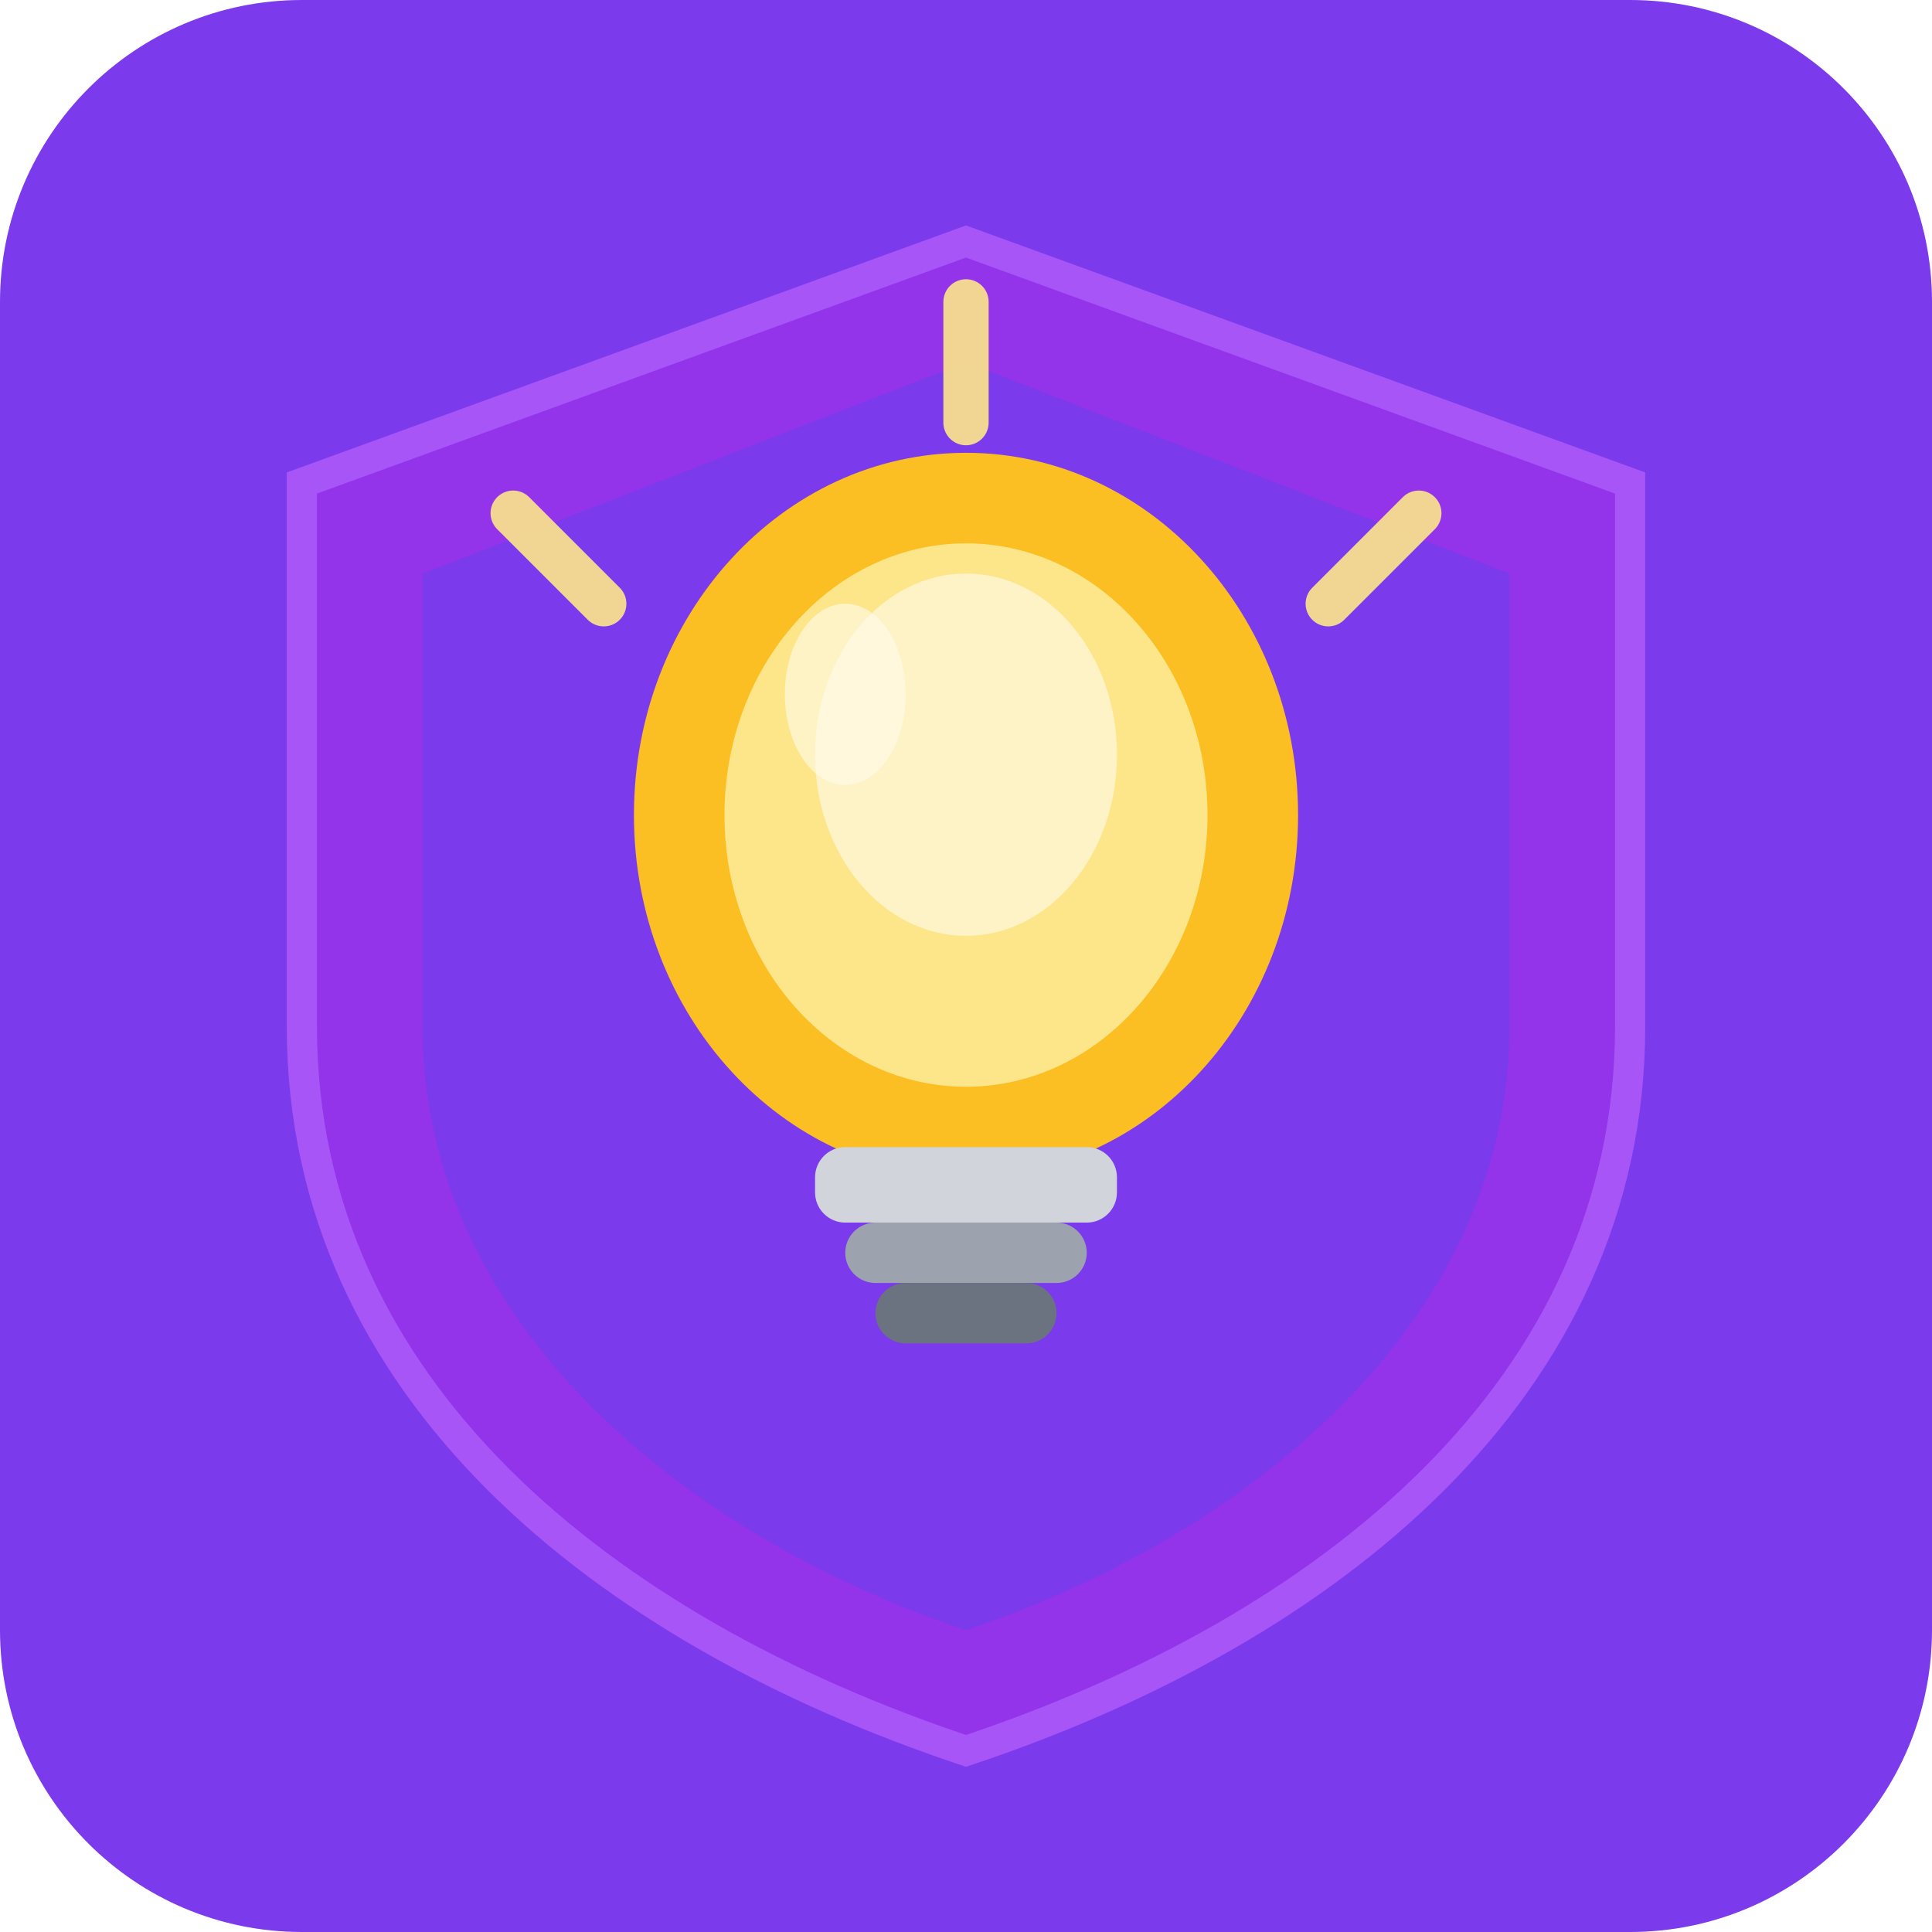
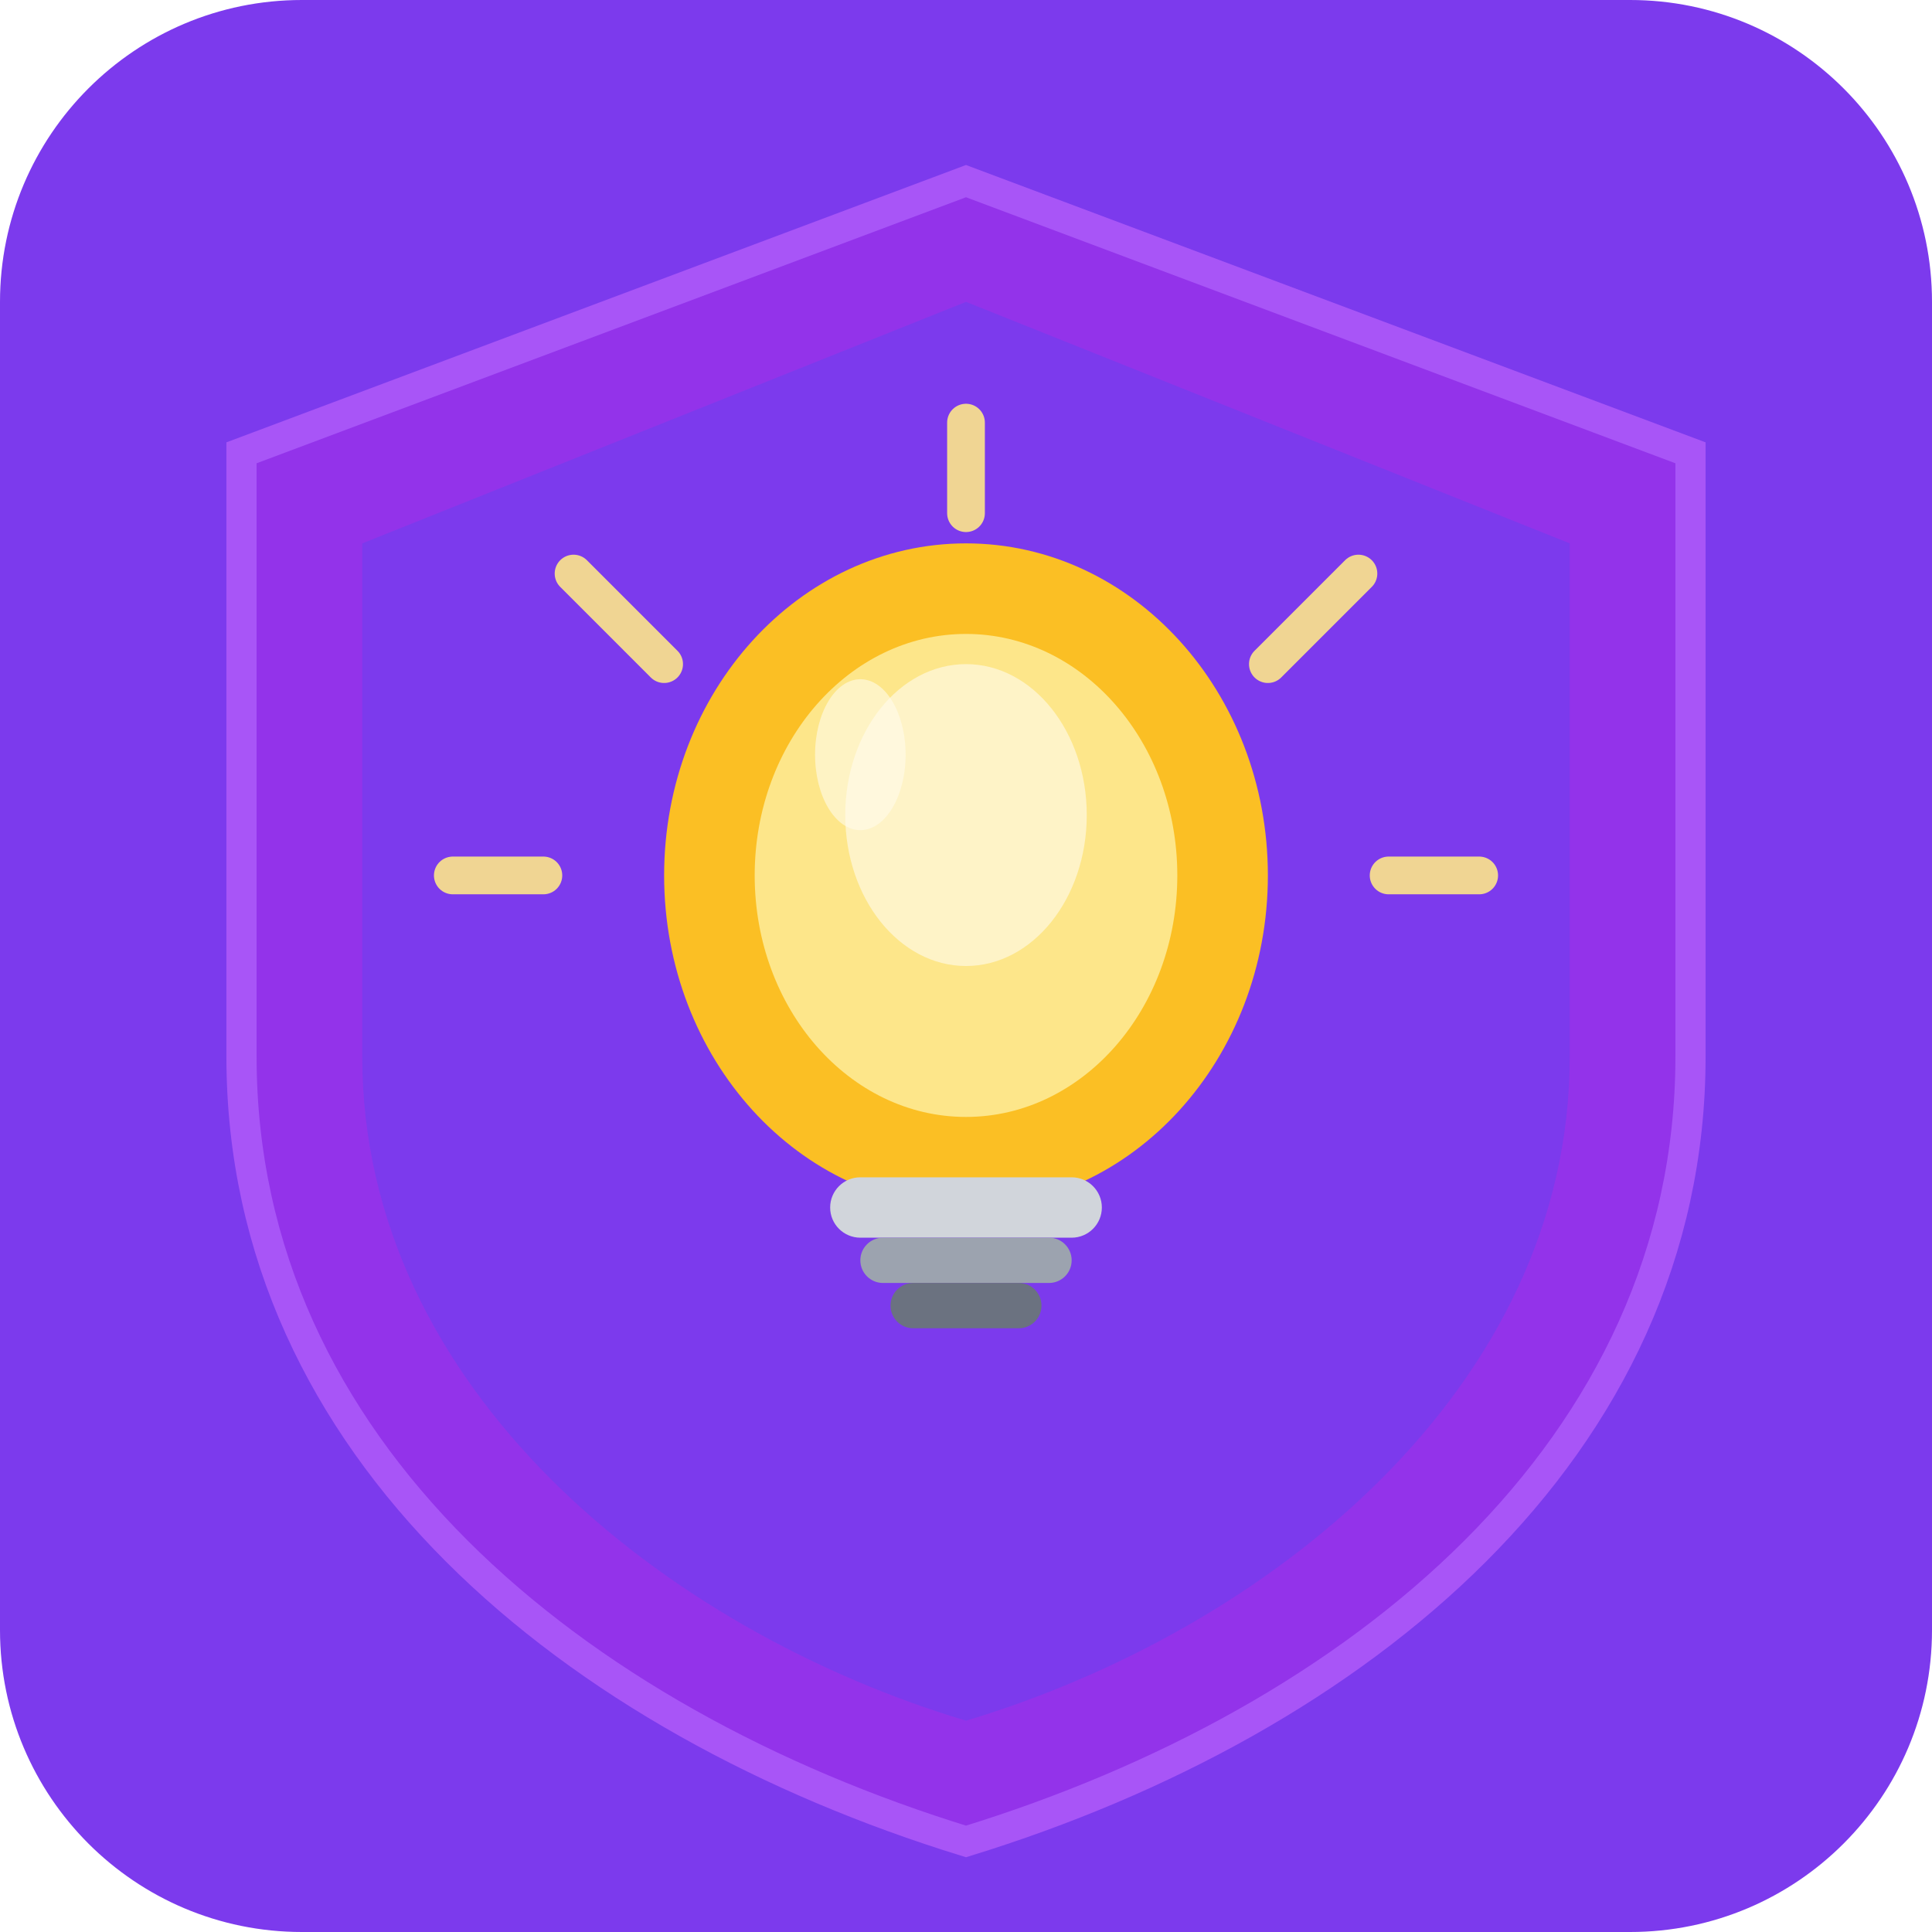
<svg xmlns="http://www.w3.org/2000/svg" viewBox="0 0 128 128">
  <rect width="128" height="128" rx="20" ry="20" fill="#7C3AED" />
-   <path d="M64 16 L108 32 L108 68 C108 92 88 108 64 116 C40 108 20 92 20 68 L20 32 Z" fill="#9333EA" stroke="#A855F7" stroke-width="2" />
-   <path d="M64 24 L100 38 L100 68 C100 88 82 102 64 108 C46 102 28 88 28 68 L28 38 Z" fill="#7C3AED" />
-   <ellipse cx="64" cy="54" rx="22" ry="24" fill="#FBBF24" />
-   <ellipse cx="64" cy="54" rx="16" ry="18" fill="#FDE68A" />
-   <ellipse cx="64" cy="50" rx="10" ry="12" fill="#FEF3C7" />
-   <ellipse cx="56" cy="46" rx="4" ry="6" fill="#FFFBEB" opacity="0.6" />
-   <rect x="54" y="76" width="20" height="5" rx="2" fill="#D1D5DB" />
-   <rect x="56" y="81" width="16" height="4" rx="2" fill="#9CA3AF" />
-   <rect x="58" y="85" width="12" height="4" rx="2" fill="#6B7280" />
-   <g stroke="#FDE68A" stroke-width="3" stroke-linecap="round" opacity="0.9">
-     <line x1="64" y1="20" x2="64" y2="28" />
-     <line x1="88" y1="40" x2="94" y2="34" />
-     <line x1="34" y1="34" x2="40" y2="40" />
+   <path d="M64 12 L112 30 L112 70 C112 96 90 114 64 122 C38 114 16 96 16 70 L16 30 Z" fill="#9333EA" stroke="#A855F7" stroke-width="2" />
+   <path d="M64 20 L104 36 L104 70 C104 92 84 108 64 114 C44 108 24 92 24 70 L24 36 Z" fill="#7C3AED" />
+   <ellipse cx="64" cy="58" rx="20" ry="22" fill="#FBBF24" />
+   <ellipse cx="64" cy="58" rx="14" ry="16" fill="#FDE68A" />
+   <ellipse cx="64" cy="54" rx="8" ry="10" fill="#FEF3C7" />
+   <ellipse cx="57" cy="50" rx="3" ry="5" fill="#FFFBEB" opacity="0.6" />
+   <rect x="55" y="78" width="18" height="4" rx="2" fill="#D1D5DB" />
+   <rect x="57" y="82" width="14" height="3" rx="1.5" fill="#9CA3AF" />
+   <rect x="59" y="85" width="10" height="3" rx="1.5" fill="#6B7280" />
+   <g stroke="#FDE68A" stroke-width="2.5" stroke-linecap="round" opacity="0.9">
+     <line x1="64" y1="28" x2="64" y2="34" />
+     <line x1="84" y1="44" x2="90" y2="38" />
+     <line x1="38" y1="38" x2="44" y2="44" />
+     <line x1="92" y1="58" x2="98" y2="58" />
+     <line x1="30" y1="58" x2="36" y2="58" />
  </g>
</svg>
